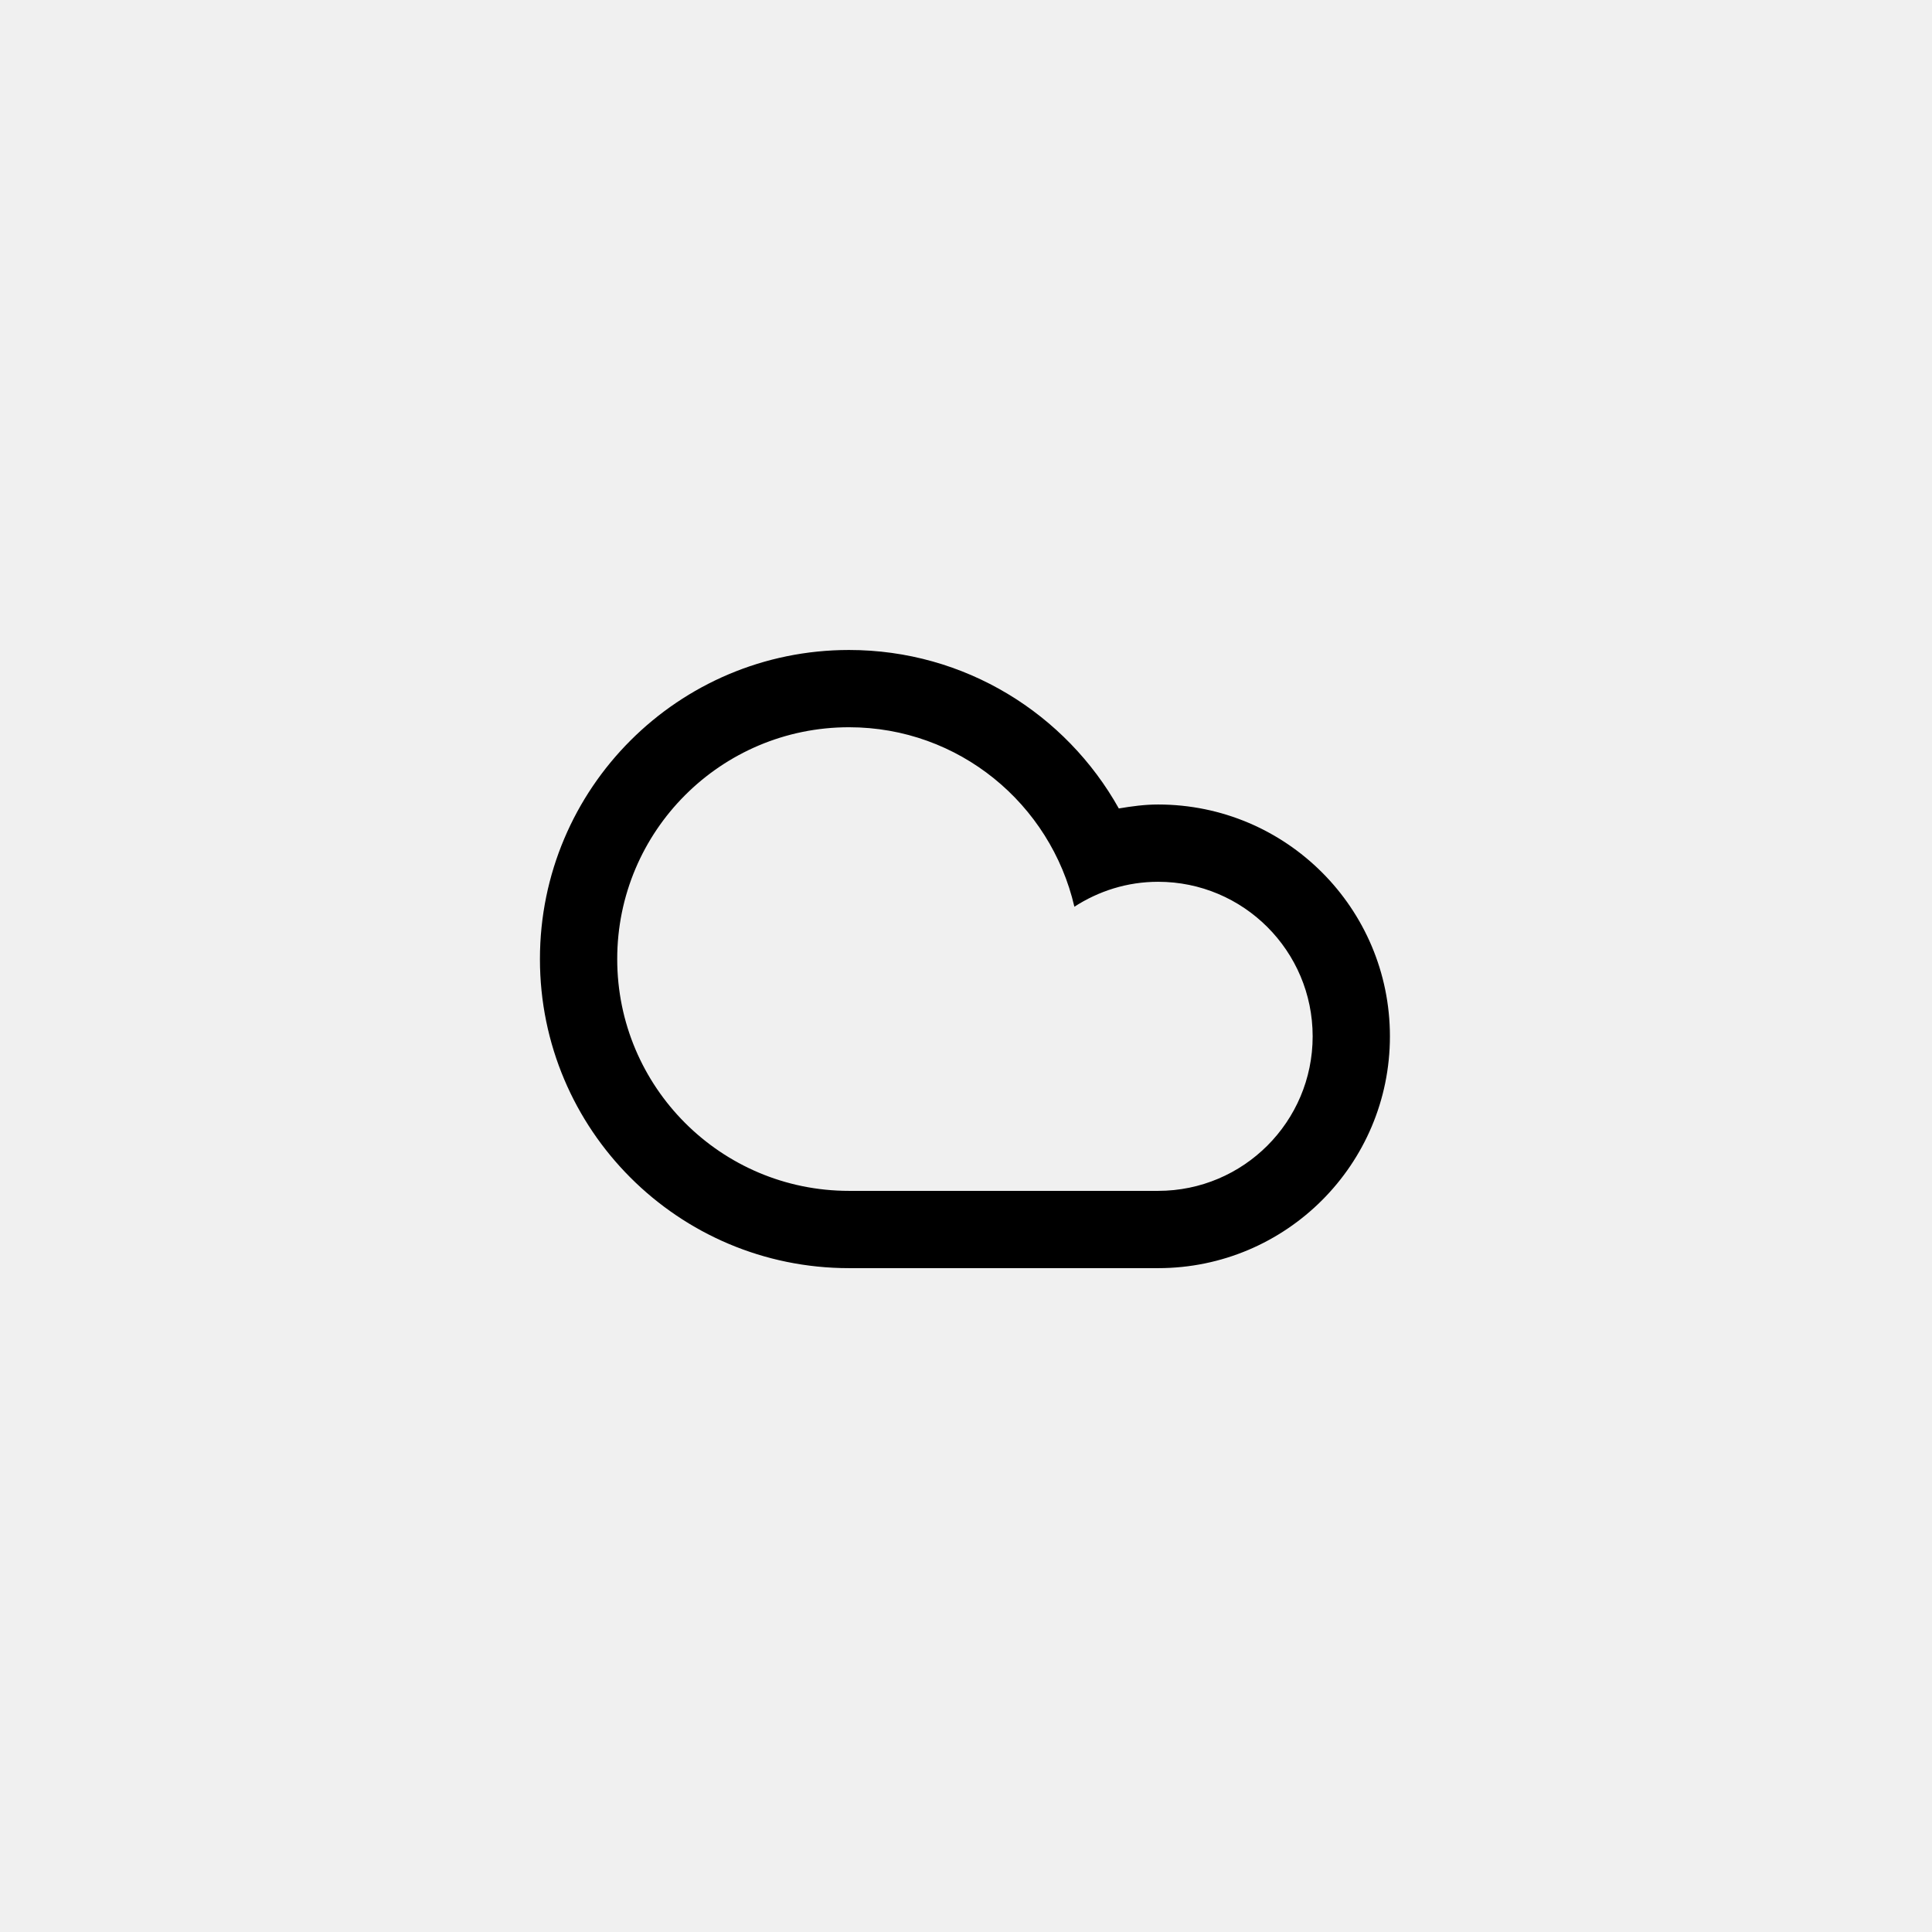
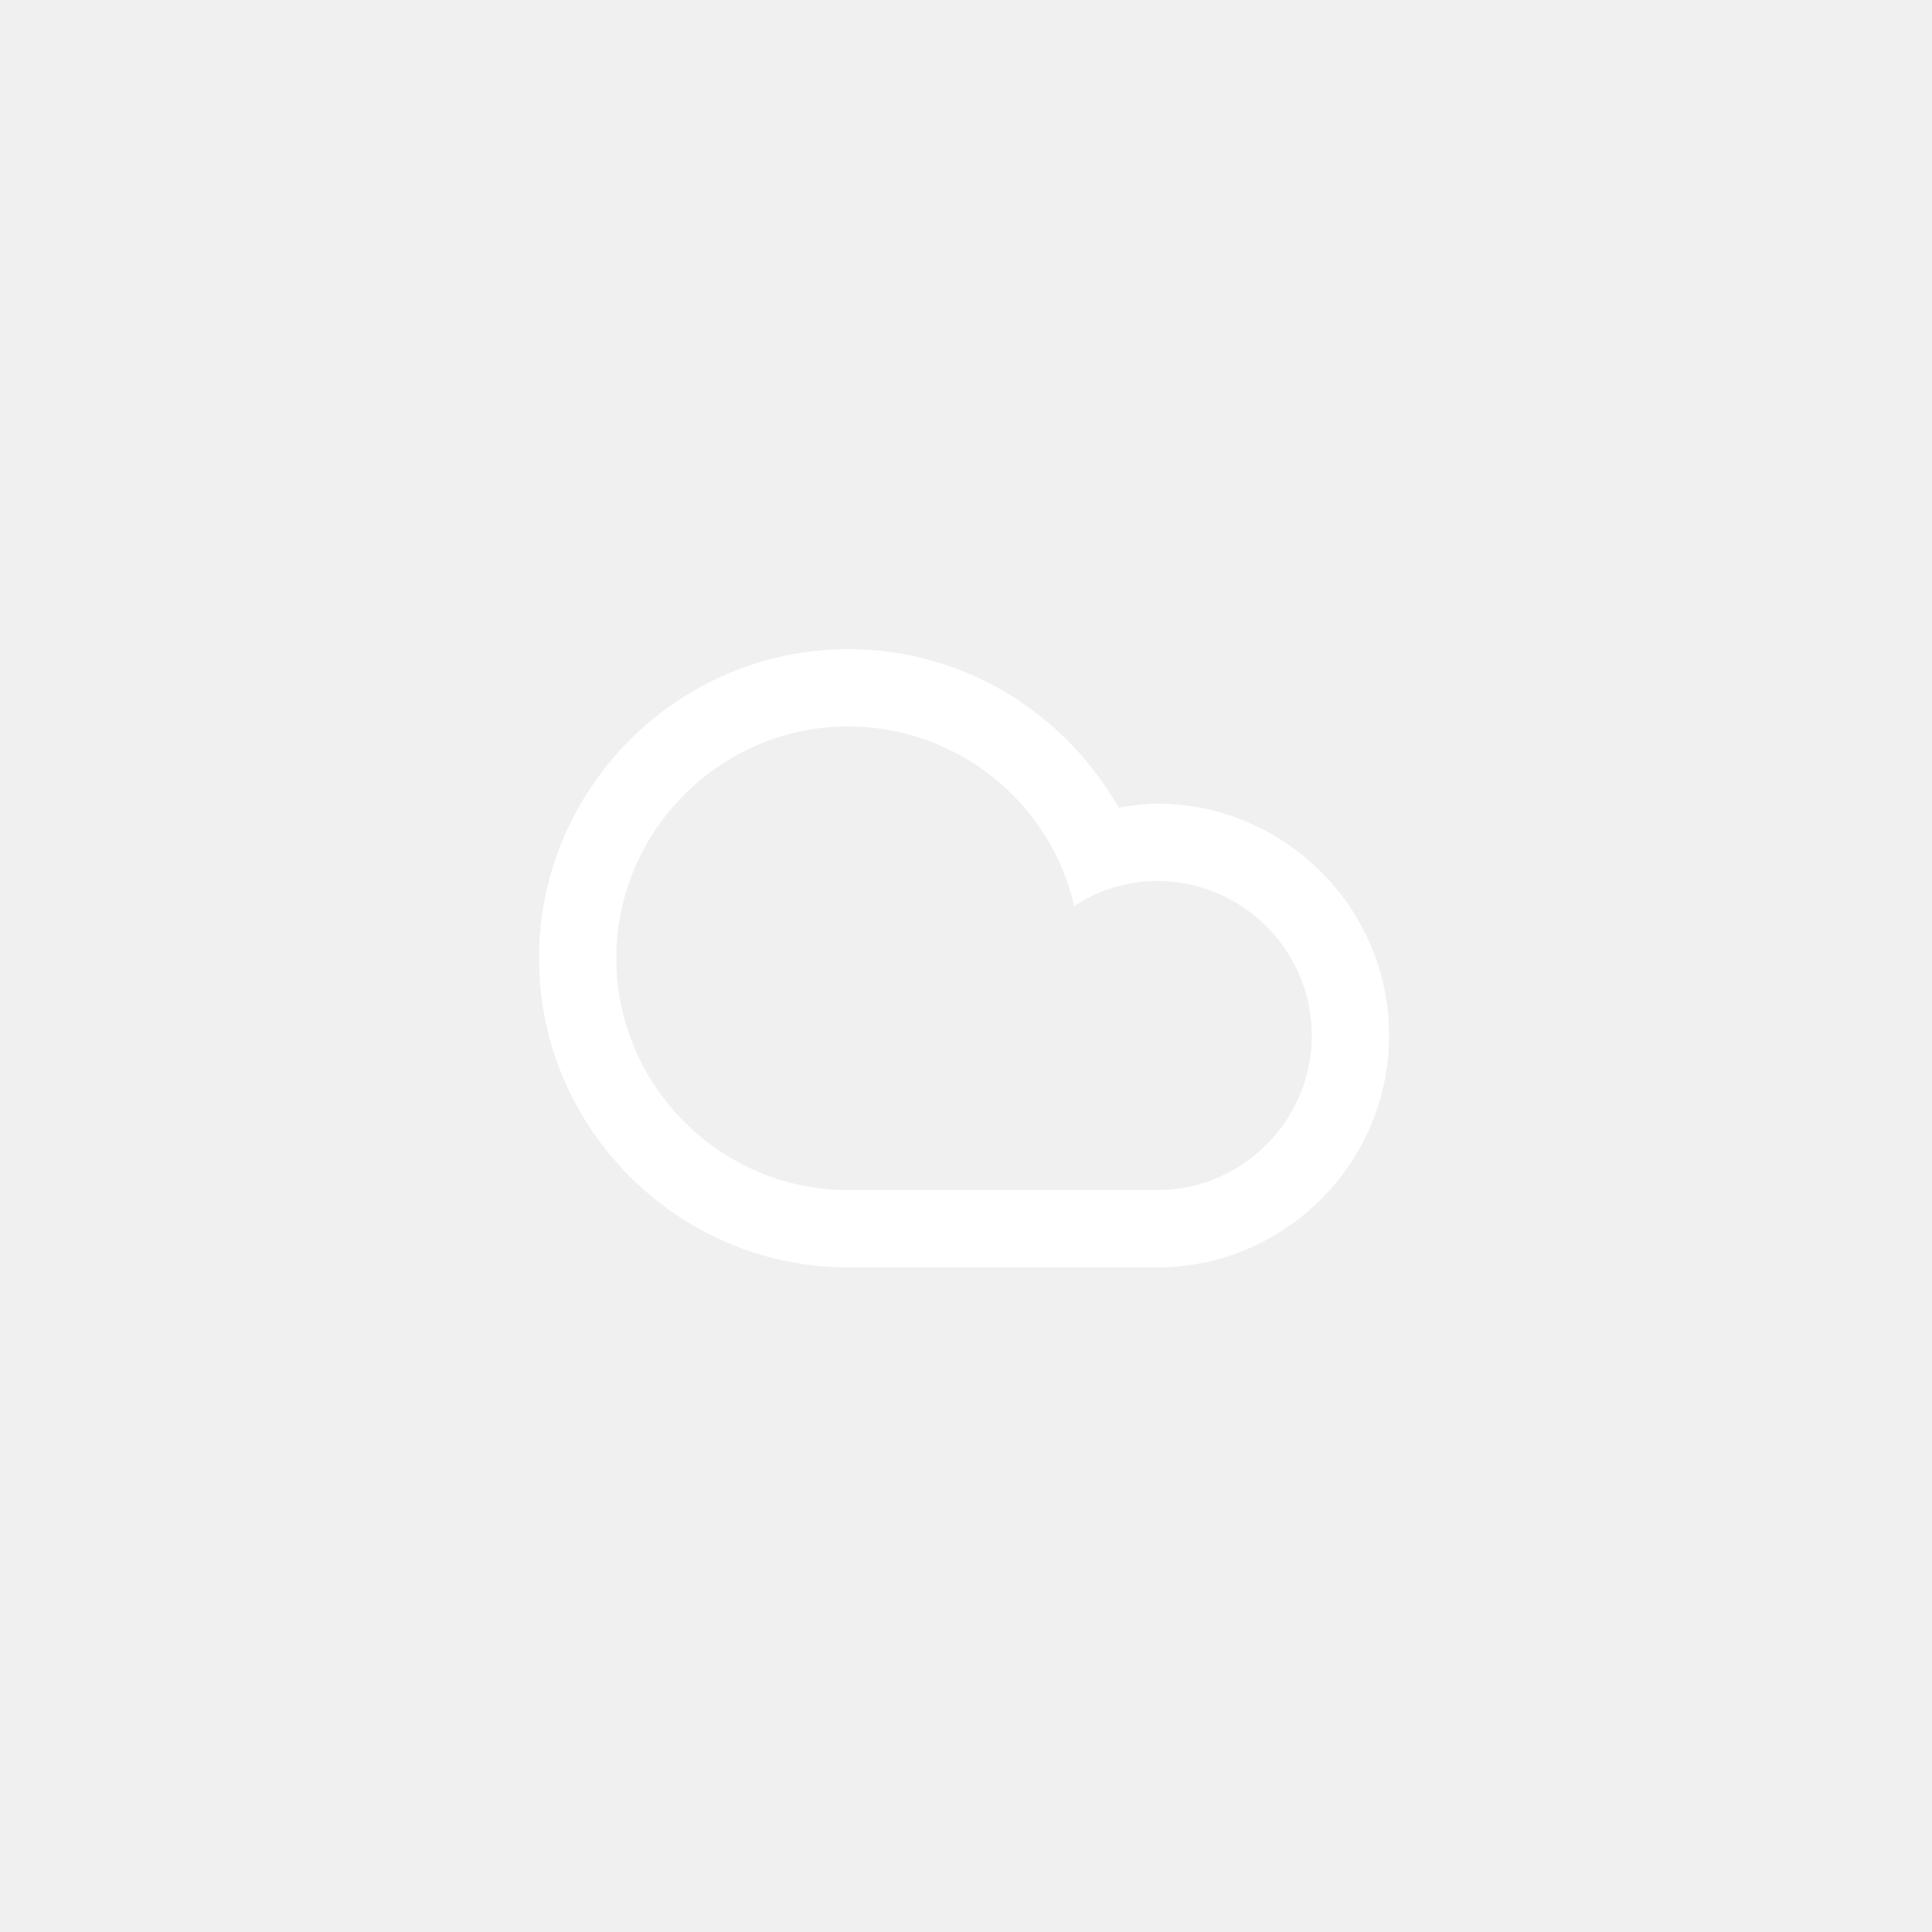
- <svg xmlns="http://www.w3.org/2000/svg" version="1.1" id="Layer_1" x="0px" y="0px" width="100px" height="100px" viewBox="0 0 100 100" enable-background="new 0 0 100 100" xml:space="preserve">
-   <path fill-rule="evenodd" clip-rule="evenodd" d="M43.945,65.639c-8.835,0-15.998-7.162-15.998-15.998  c0-8.836,7.163-15.998,15.998-15.998c6.004,0,11.229,3.312,13.965,8.203c0.664-0.113,1.338-0.205,2.033-0.205  c6.627,0,11.999,5.373,11.999,12c0,6.625-5.372,11.998-11.999,11.998C57.168,65.639,47.143,65.639,43.945,65.639z M59.943,61.639  c4.418,0,8-3.582,8-7.998c0-4.418-3.582-8-8-8c-1.6,0-3.082,0.481-4.333,1.291c-1.231-5.316-5.974-9.29-11.665-9.29  c-6.626,0-11.998,5.372-11.998,11.999c0,6.626,5.372,11.998,11.998,11.998C47.562,61.639,56.924,61.639,59.943,61.639z" />
+ <svg xmlns="http://www.w3.org/2000/svg" version="1.1" id="Layer_1" x="0px" y="0px" viewBox="0 0 100 100" style="enable-background:new 0 0 100 100;" xml:space="preserve">
+   <style type="text/css">
+ 	.st0{fill:#FFFFFF;}
+ </style>
+   <path class="st0" d="M43.9,65.6c-8.8,0-16-7.2-16-16s7.2-16,16-16c6,0,11.2,3.3,14,8.2c0.7-0.1,1.3-0.2,2-0.2c6.6,0,12,5.4,12,12  c0,6.6-5.4,12-12,12C57.2,65.6,47.1,65.6,43.9,65.6z M59.9,61.6c4.4,0,8-3.6,8-8c0-4.4-3.6-8-8-8c-1.6,0-3.1,0.5-4.3,1.3  c-1.2-5.3-6-9.3-11.7-9.3c-6.6,0-12,5.4-12,12c0,6.6,5.4,12,12,12C47.6,61.6,56.9,61.6,59.9,61.6z" />
</svg>
